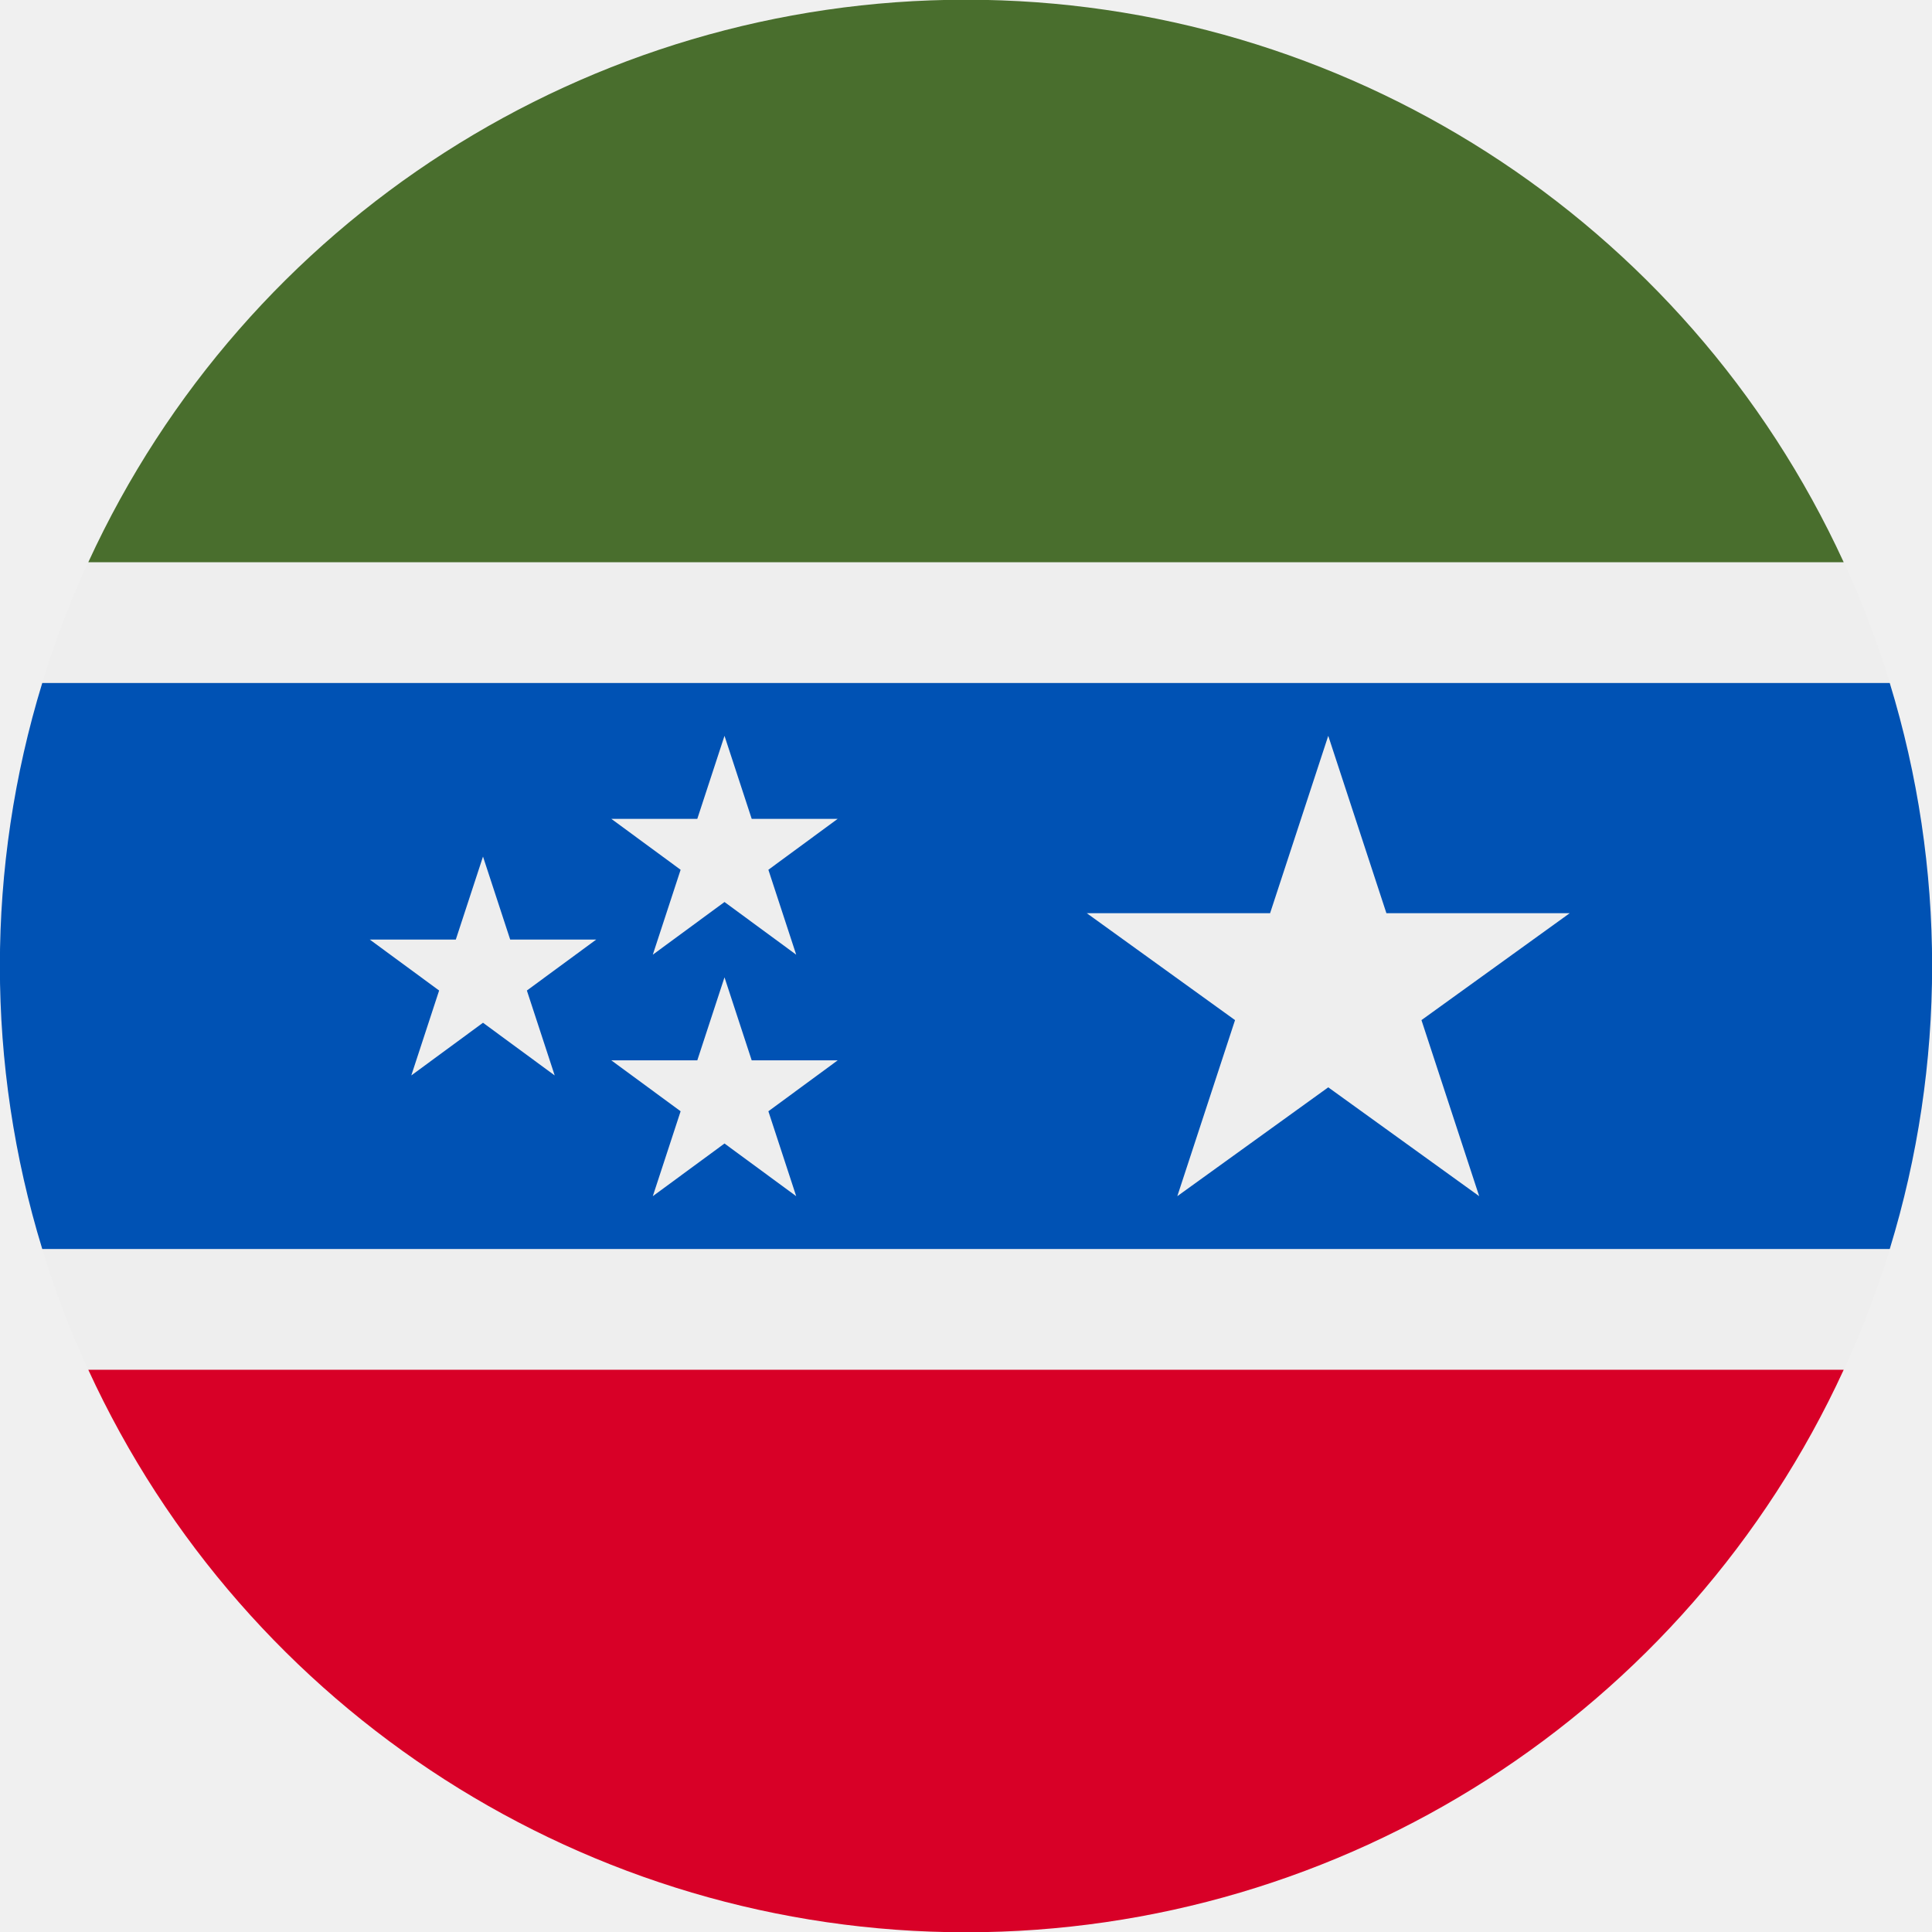
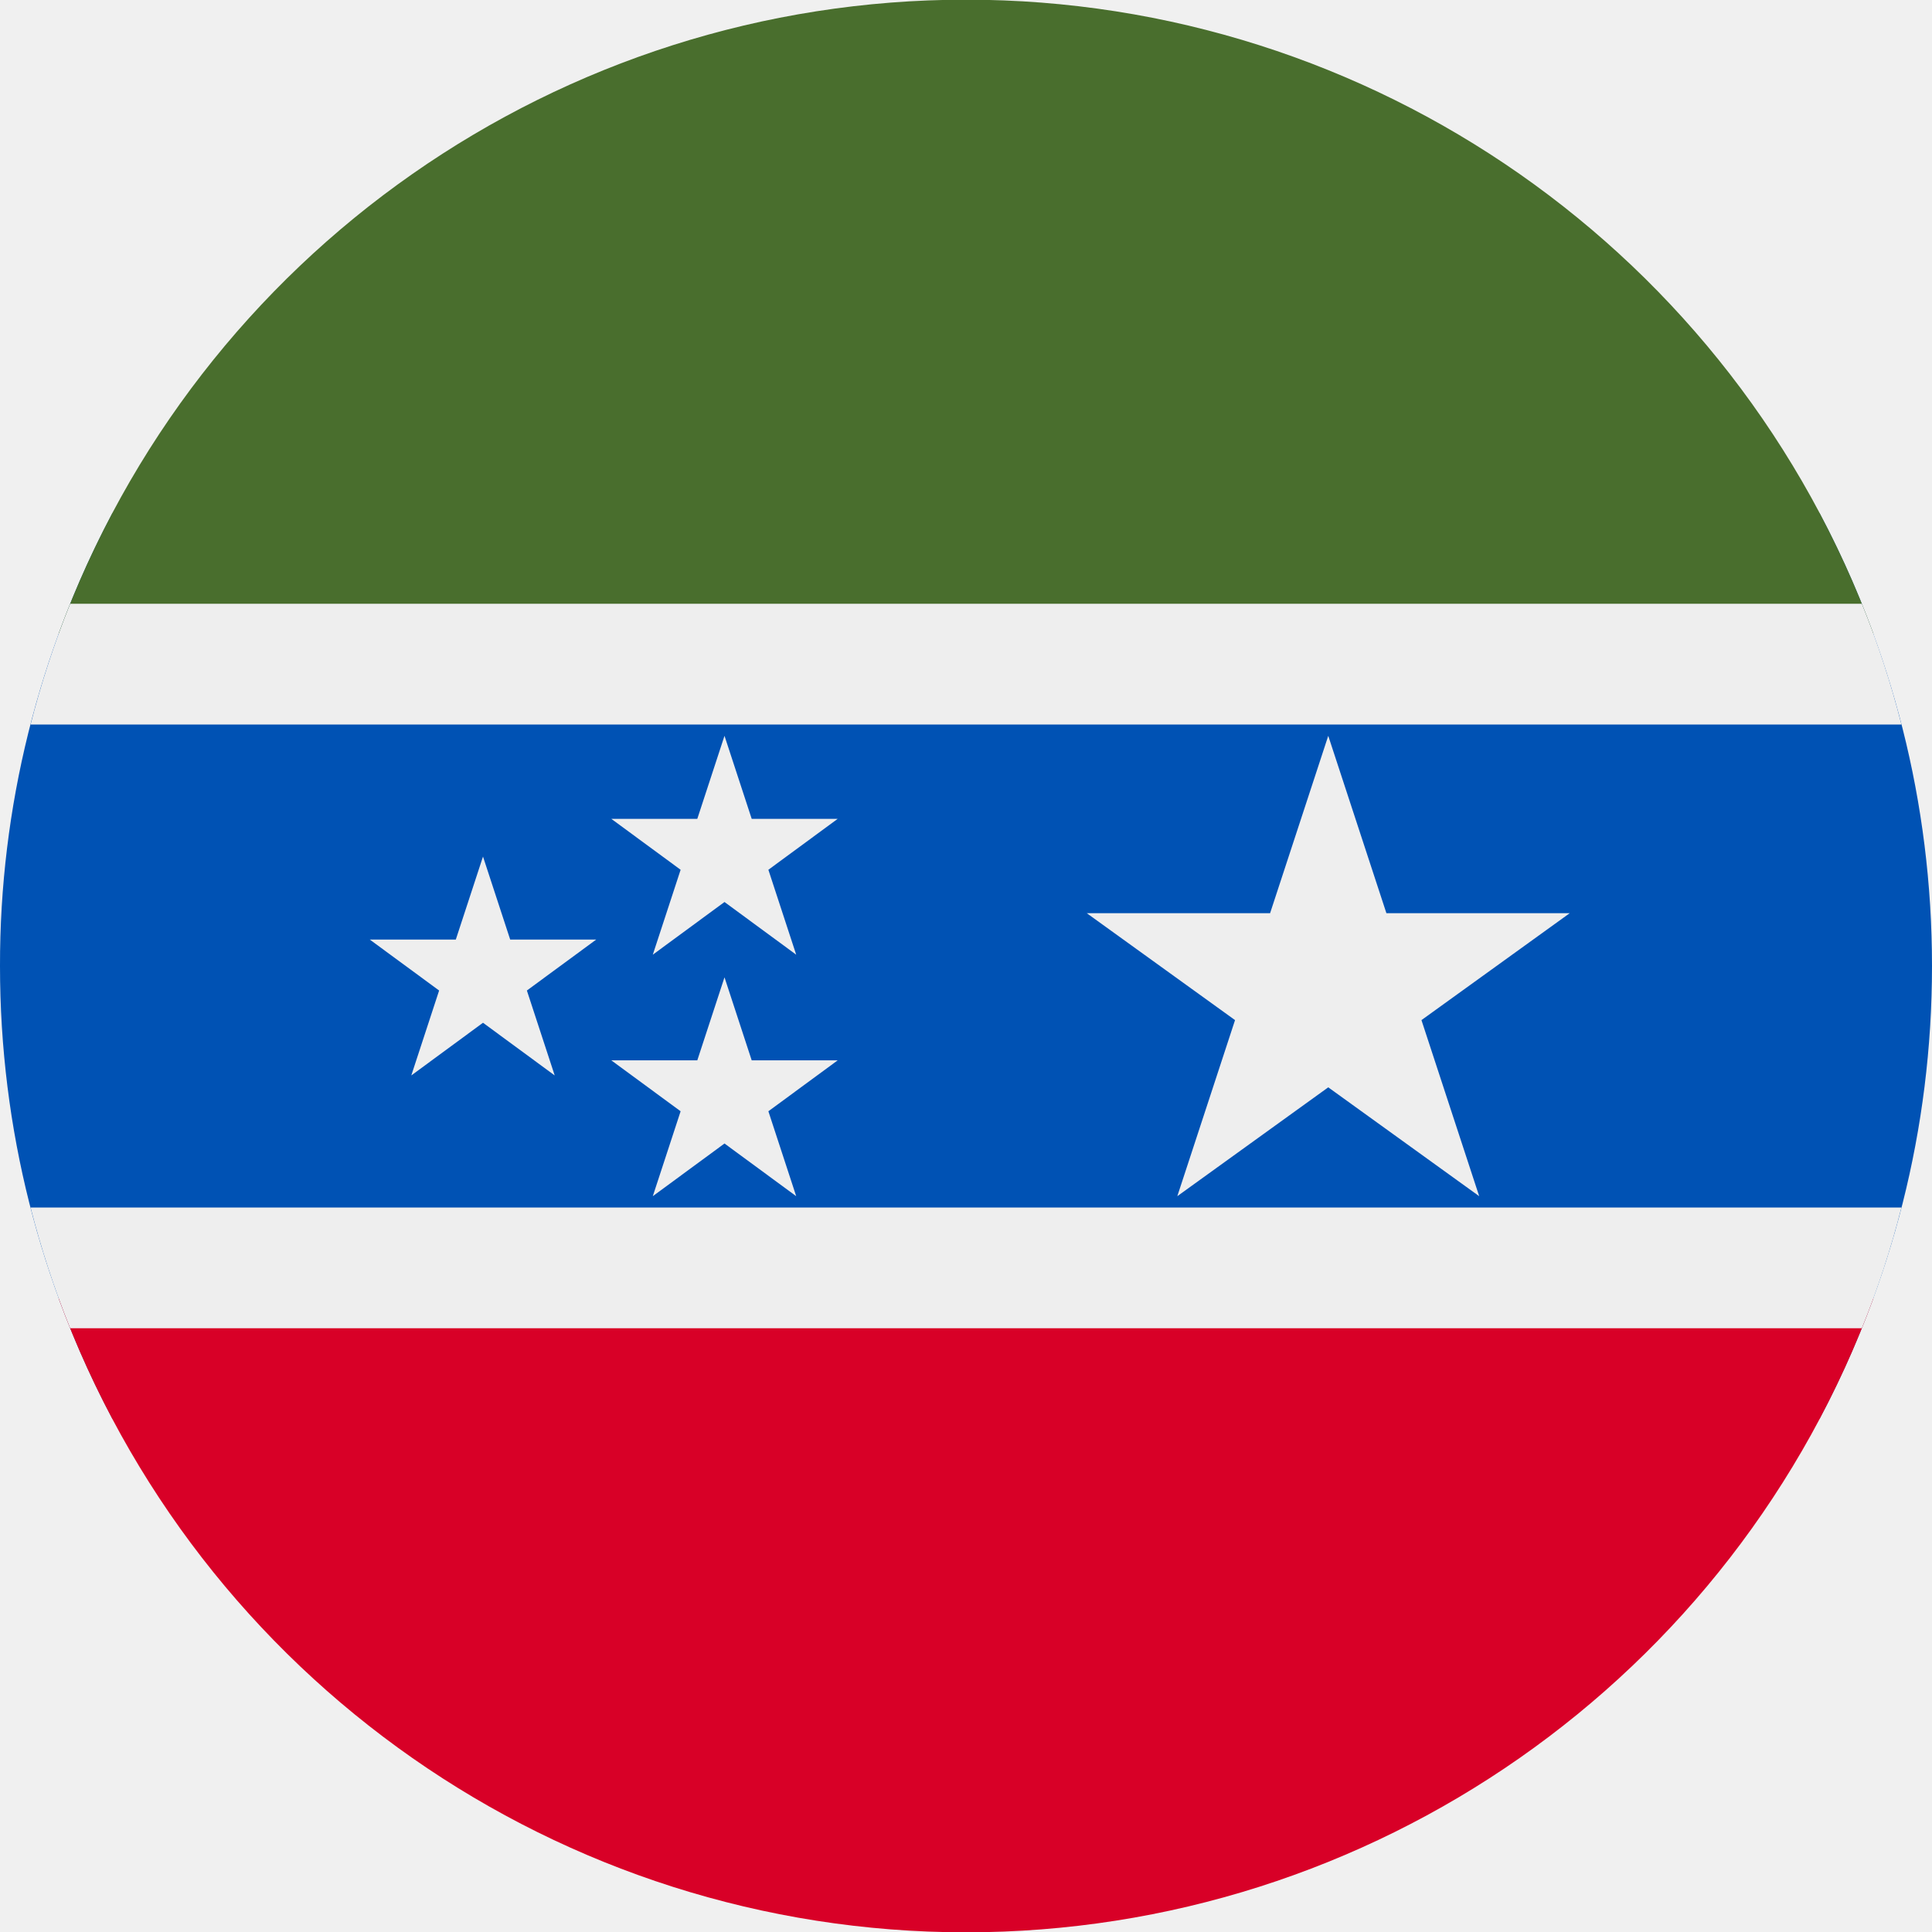
<svg xmlns="http://www.w3.org/2000/svg" width="512" height="512" fill="none">
  <g clip-path="url(#a)">
-     <circle cx="256" cy="256" r="256" fill="#EEE" />
-     <path fill="#496E2D" fill-rule="evenodd" d="M488.6 149H23.4a256 256 0 0 1 465.2 0Z" clip-rule="evenodd" />
-     <path fill="#D80027" fill-rule="evenodd" d="M488.6 363a256 256 0 0 1-465.2 0h465.2Z" clip-rule="evenodd" />
-     <path fill="#0052B4" fill-rule="evenodd" d="M500.8 331a256 256 0 0 0 0-150H11.2a256 256 0 0 0 0 150h489.6Z" clip-rule="evenodd" />
+     <path fill="#0052B4" d="M482.2 376c19-35.8 29.8-76.6 29.8-120 0-43.4-10.8-84.2-29.8-120H29.8A254.9 254.9 0 0 0 0 256c0 43.4 10.8 84.2 29.8 120h452.4Z" />
+     <path fill="#D80027" d="M496.5 344a256.1 256.1 0 0 1-481 0h481Z" />
+     <path fill="#496E2D" d="M496.5 168h-481a256.1 256.1 0 0 1 481 0Z" />
+     <path fill="#EEE" fill-rule="evenodd" d="M493.4 160c4.2 10.3 7.7 21 10.5 32H8.1a254 254 0 0 1 10.5-32h474.8Zm0 192c4.2-10.3 7.7-21 10.5-32H8.1a254 254 0 0 0 10.5 32h474.8Z" clip-rule="evenodd" />
    <path fill="#EEE" d="m312 317 104-75H288l104 75-40-122-40 122Zm-203-32 49-36H98l49 36-19-58-19 58Zm64 32 49-36h-60l49 36-19-58-19 58Zm0-64 49-36h-60l49 36-19-58-19 58Z" />
  </g>
  <defs>
    <clipPath id="a">
      <path fill="#fff" d="M0 0h512v512H0z" />
    </clipPath>
  </defs>
</svg>
